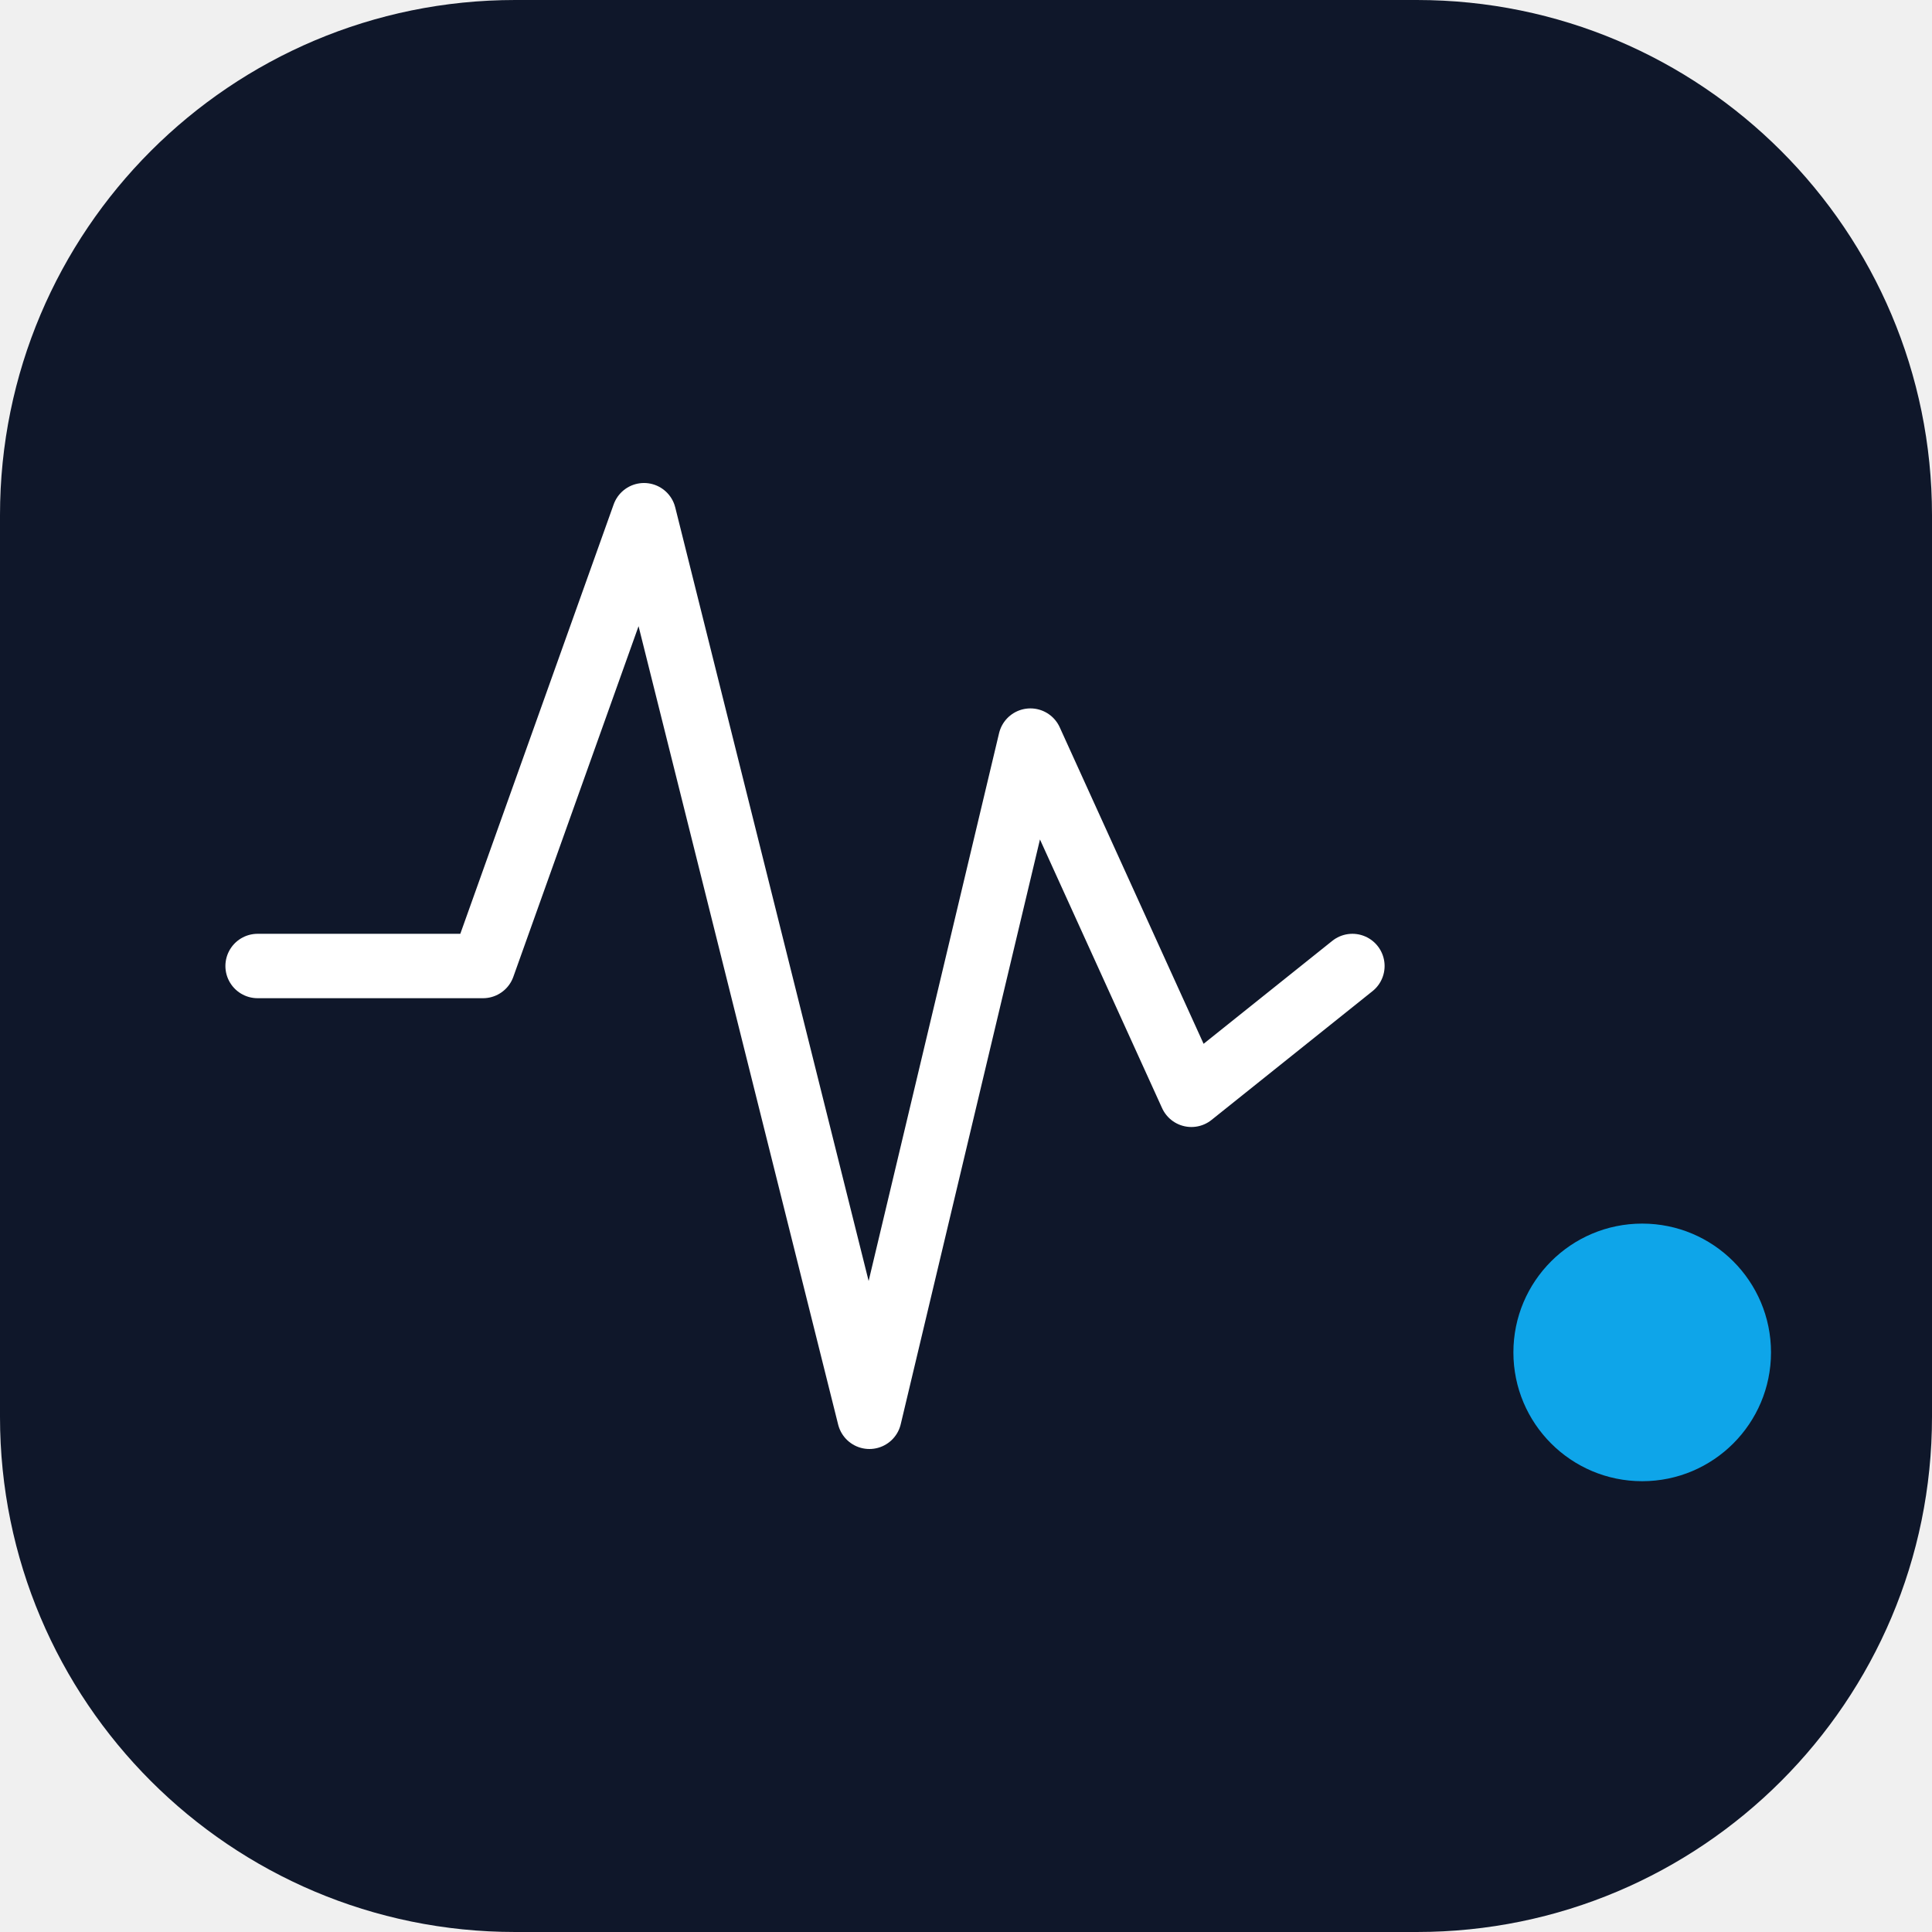
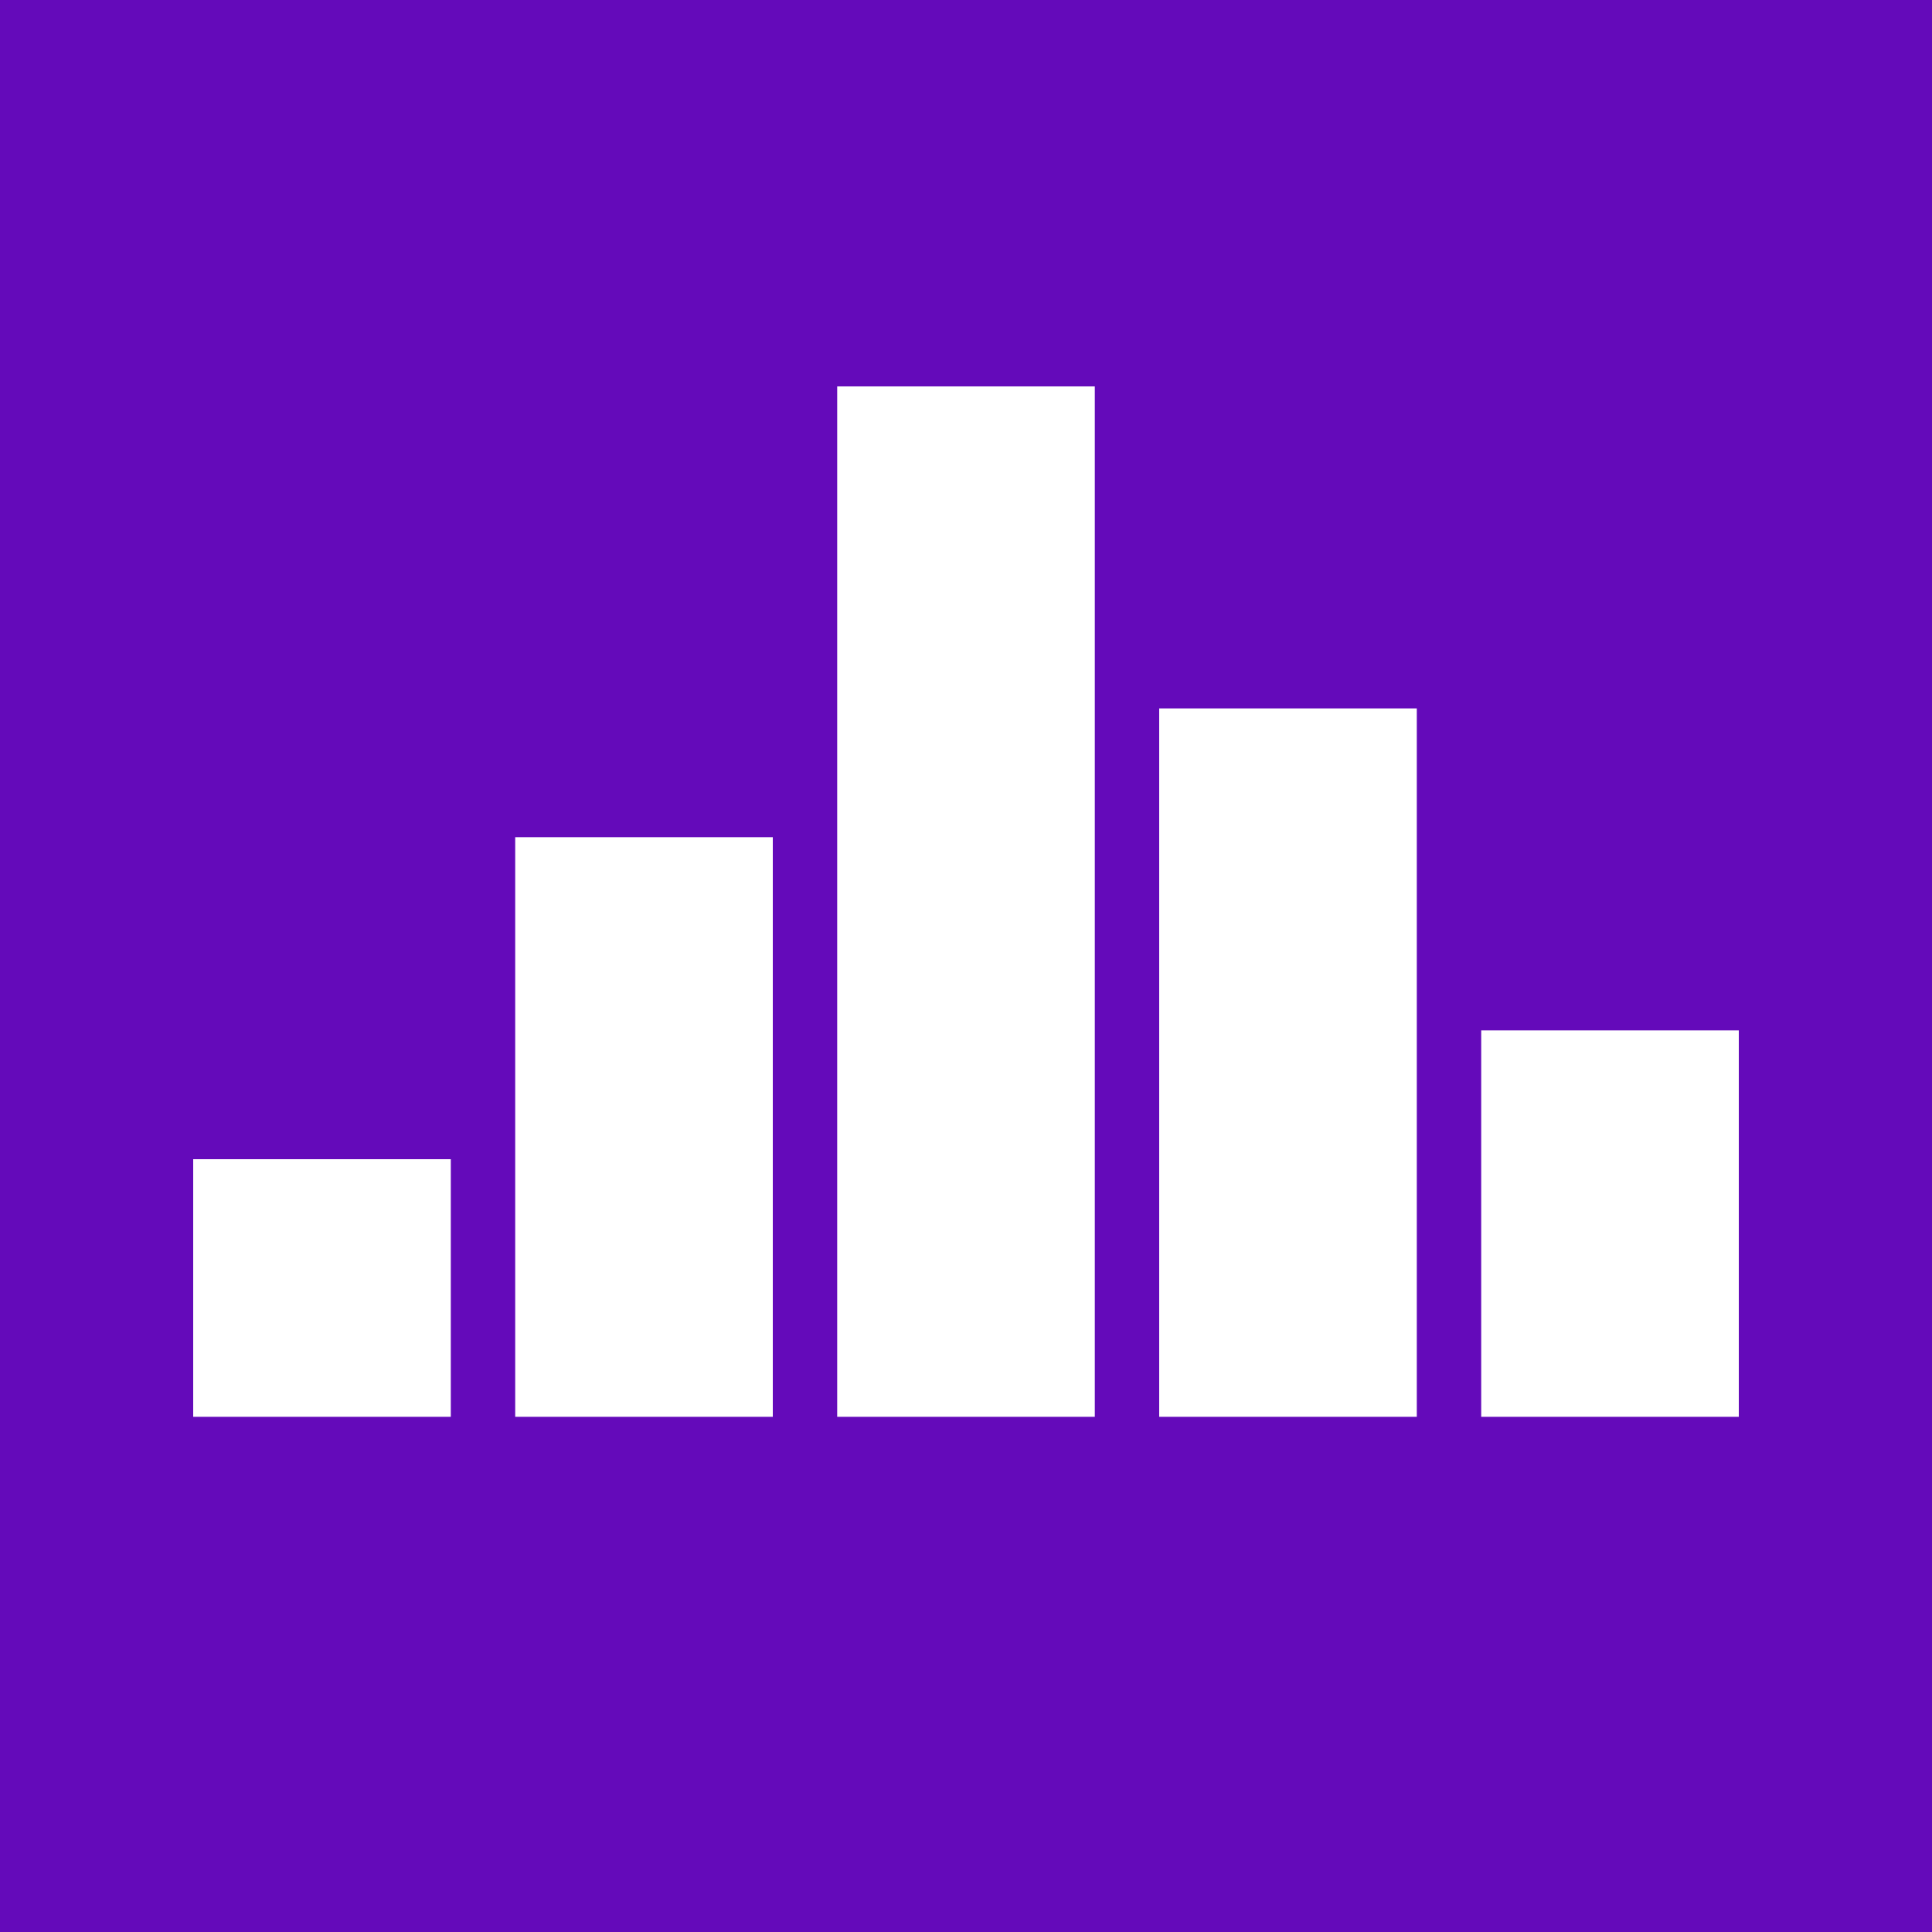
<svg xmlns="http://www.w3.org/2000/svg" width="120" height="120" viewBox="0 0 120 120">
-   <rect x="0" y="0" width="120" height="120" rx="32" fill="#0f172a" />
-   <polyline points="16,60 30,60 40,32 54,88 64,46 74,68 84,60" stroke="white" stroke-width="4" stroke-linecap="round" stroke-linejoin="round" fill="none" />
-   <circle cx="102" cy="84" r="8" fill="#0ea5e9" />
+   <rect width="120" height="120" fill="#640ABA" />
+   <rect x="12" y="72" width="16" height="16" fill="#fff" />
+   <rect x="32" y="52" width="16" height="36" fill="#fff" />
+   <rect x="52" y="24" width="16" height="64" fill="#fff" />
+   <rect x="72" y="44" width="16" height="44" fill="#fff" />
+   <rect x="92" y="64" width="16" height="24" fill="#fff" />
</svg>
